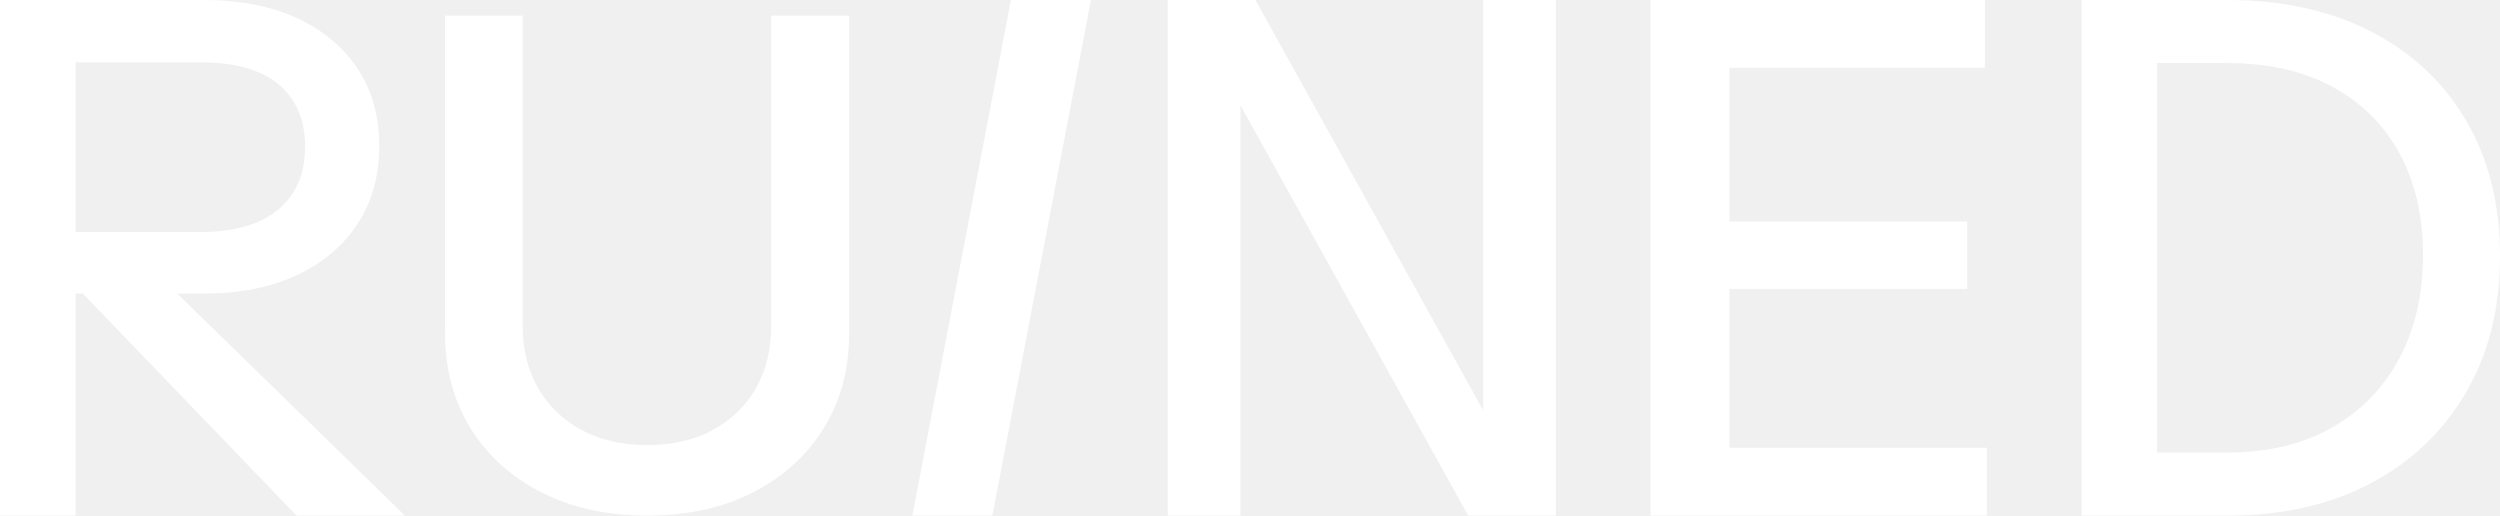
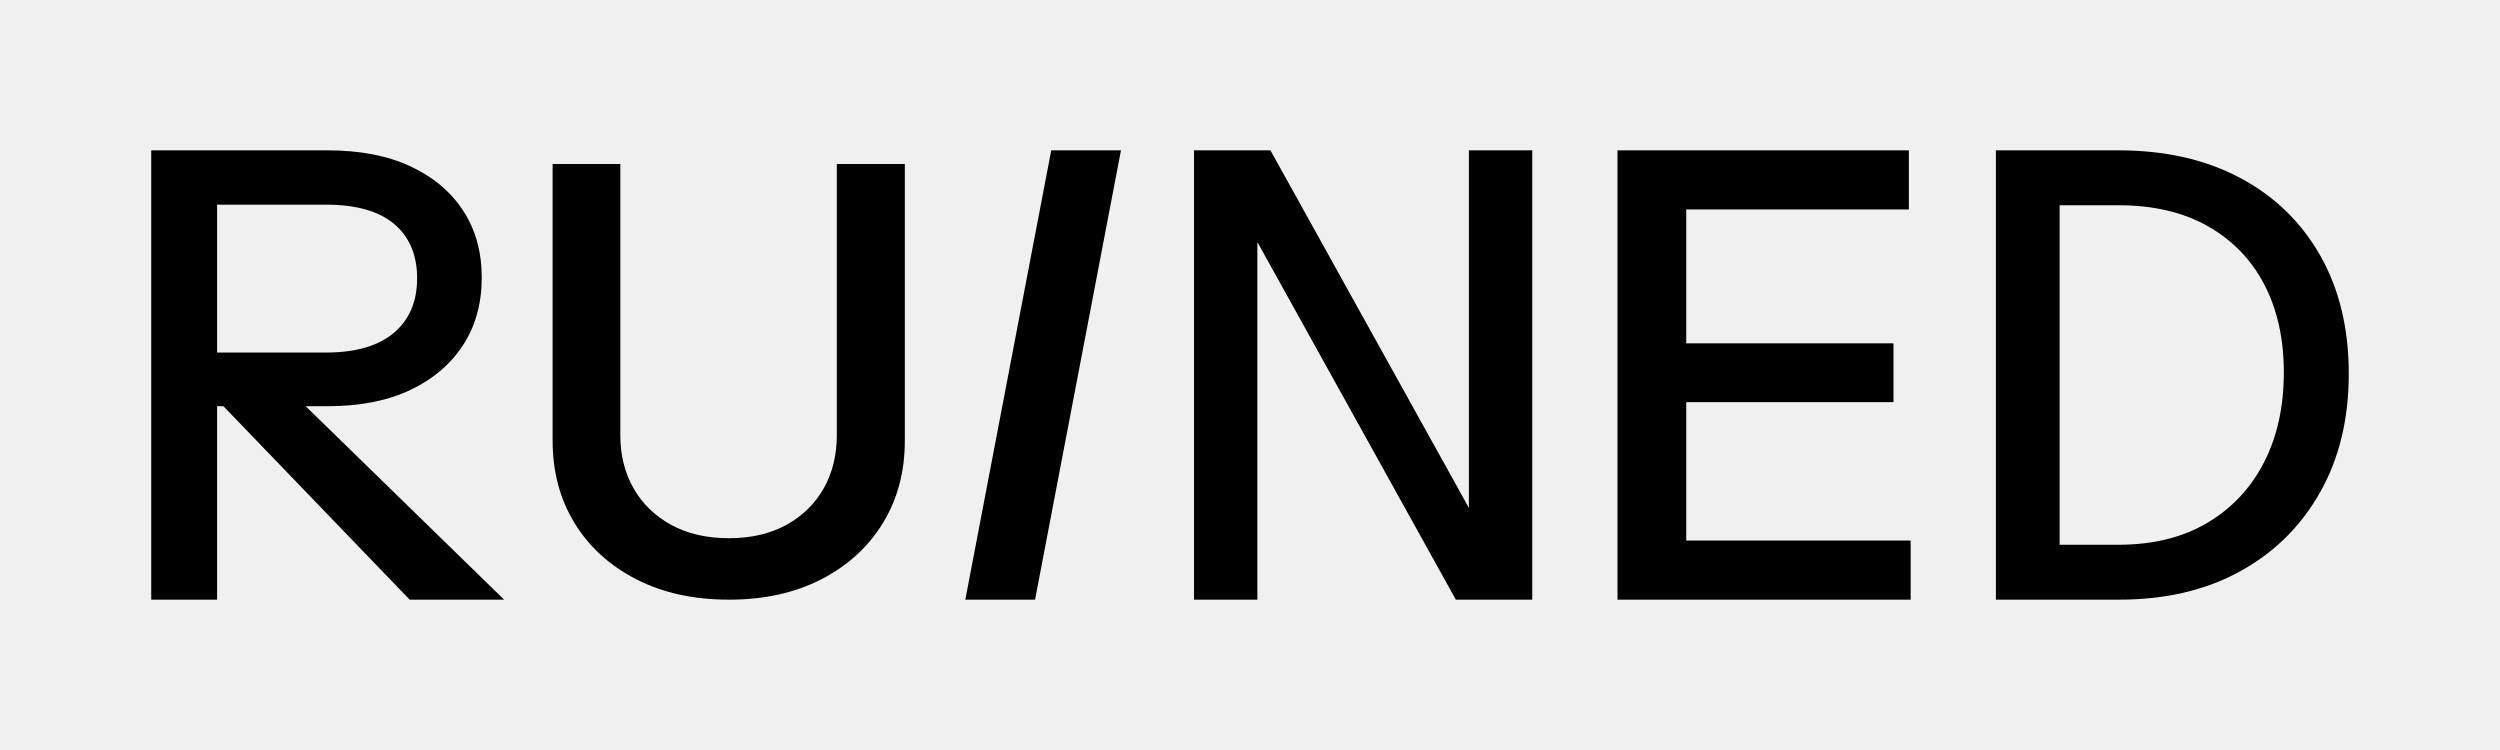
- <svg xmlns="http://www.w3.org/2000/svg" width="1000" height="206.23" viewBox="0 0 1000 206.23" fill="#ffffff">
-   <path d="M70.879,117.437h10.096c14.829,0,27.473-2.488,37.933-7.451,10.448-4.963,18.53-11.831,24.233-20.617s8.555-19.1,8.555-30.944-2.852-22.097-8.555-30.786c-5.703-8.689-13.785-15.472-24.233-20.338C108.448,2.436,95.804-.003,80.975-.003H0v206.23h30.228v-88.79h2.912l85.477,88.79h43.345l-91.083-88.79ZM30.228,92.804V24.922h49.898c13.87,0,24.33,2.961,31.368,8.87,7.026,5.922,10.545,14.234,10.545,24.925s-3.568,19.052-10.691,25.058c-7.135,6.019-17.535,9.028-31.223,9.028H30.228Z" />
-   <polygon points="622.342 -.003 622.342 206.227 587.273 206.227 496.178 42.093 496.178 206.227 467.103 206.227 467.103 -.003 502.172 -.003 593.256 164.107 593.256 -.003 622.342 -.003" />
-   <path d="M364.942,206.227L404.377.002h32.009l-39.435,206.225h-32.009Z" />
-   <path d="M258.978,206.227c-16.267,0-30.488-3.135-42.664-9.405-12.178-6.27-21.604-14.879-28.283-25.83-6.679-10.949-10.018-23.512-10.018-37.688V6.26h31.077v124.455c0,9.179,2.021,17.311,6.066,24.398,4.042,7.088,9.79,12.677,17.242,16.766,7.45,4.089,16.31,6.134,26.58,6.134,10.176,0,18.968-2.045,26.375-6.134,7.405-4.089,13.106-9.678,17.106-16.766,3.998-7.087,5.998-15.218,5.998-24.398V6.26h31.213v127.045c0,14.176-3.339,26.74-10.018,37.688-6.679,10.951-16.084,19.56-28.215,25.83-12.131,6.27-26.285,9.405-42.459,9.405Z" />
-   <path d="M660.214,206.227V-.001h133.722v27.128h-102.165v61.453h95.105v26.99h-95.105v63.529h102.995v27.128h-134.552Z" />
-   <path d="M986.458,48.257c-9.028-15.363-21.721-27.255-38.067-35.652C932.033,4.196,912.836-.003,890.787-.003h-58.15v206.23h58.429c21.867,0,40.93-4.296,57.179-12.887,16.248-8.591,28.941-20.666,38.067-36.234,9.125-15.557,13.688-33.747,13.688-54.57s-4.514-38.904-13.542-54.279ZM959.798,143.211c-6.274,11.844-15.266,21.102-26.951,27.789-11.686,6.686-25.714,10.023-42.059,10.023h-27.922V25.201h27.922c16.54,0,30.652,3.204,42.338,9.599,11.698,6.395,20.629,15.326,26.806,26.781,6.177,11.455,9.271,24.925,9.271,40.384,0,15.666-3.131,29.415-9.404,41.246Z" />
+ <svg xmlns="http://www.w3.org/2000/svg" id="a" data-name="Layer 1" width="1000" height="300" viewBox="0 0 1000 300">
+   <path d="M122.263,162.484h8.799c12.923,0,23.943-2.168,33.058-6.493,9.105-4.325,16.149-10.311,21.119-17.967,4.97-7.657,7.456-16.646,7.456-26.967s-2.485-19.258-7.456-26.83c-4.97-7.572-12.014-13.484-21.119-17.724-9.116-4.241-20.135-6.366-33.058-6.366H60.493v179.728h26.343v-77.38h2.538l74.493,77.38h37.775l-79.378-77.38ZM86.836,141.016v-59.158h43.486c12.088,0,21.204,2.58,27.337,7.731,6.123,5.161,9.19,12.405,9.19,21.722s-3.109,16.603-9.317,21.838c-6.218,5.245-15.281,7.868-27.21,7.868h-43.486Z" />
+   <path d="M612.902,60.136v179.728h-30.563l-79.389-143.042v143.042h-25.338V60.136h30.563l79.378,143.021V60.136h25.349Z" />
+   <path d="M386.124,239.864l34.368-179.723h27.896l-34.367,179.723h-27.897Z" />
+   <path d="M291.609,239.864c-14.177,0-26.569-2.732-37.181-8.196-10.612-5.464-18.828-12.966-24.648-22.511-5.821-9.542-8.731-20.491-8.731-32.845v-110.718h27.083v108.462c0,8,1.762,15.087,5.287,21.263,3.523,6.177,8.532,11.048,15.026,14.611,6.492,3.564,14.214,5.346,23.164,5.346,8.867,0,16.53-1.782,22.985-5.346,6.453-3.564,11.422-8.434,14.908-14.611,3.484-6.176,5.227-13.263,5.227-21.263v-108.462h27.202v110.718c0,12.354-2.91,23.303-8.731,32.845-5.821,9.543-14.017,17.046-24.589,22.511-10.572,5.464-22.907,8.196-37.002,8.196h-.002Z" />
+   <path d="M647,239.864V60.137h116.537v23.642h-89.036v53.556h82.883v23.522h-82.883v55.365h89.759v23.642h-117.26Z" />
+   <path d="M928.086,102.194c-7.614-13.388-18.319-23.752-32.105-31.07-13.796-7.329-29.985-10.988-48.581-10.988h-49.042v179.728h49.277c18.442,0,34.52-3.744,48.224-11.231,13.704-7.487,24.409-18.01,32.105-31.578,7.697-13.558,11.544-29.41,11.544-47.557s-3.807-33.905-11.421-47.303ZM905.602,184.946c-5.291,10.322-12.874,18.391-22.73,24.218-9.856,5.827-21.687,8.735-35.472,8.735h-23.549V82.101h23.549c13.949,0,25.851,2.792,35.707,8.365,9.866,5.573,17.399,13.357,22.608,23.34,5.208,9.983,7.818,21.722,7.818,35.195,0,13.653-2.641,25.635-7.931,35.946Z" />
</svg>
